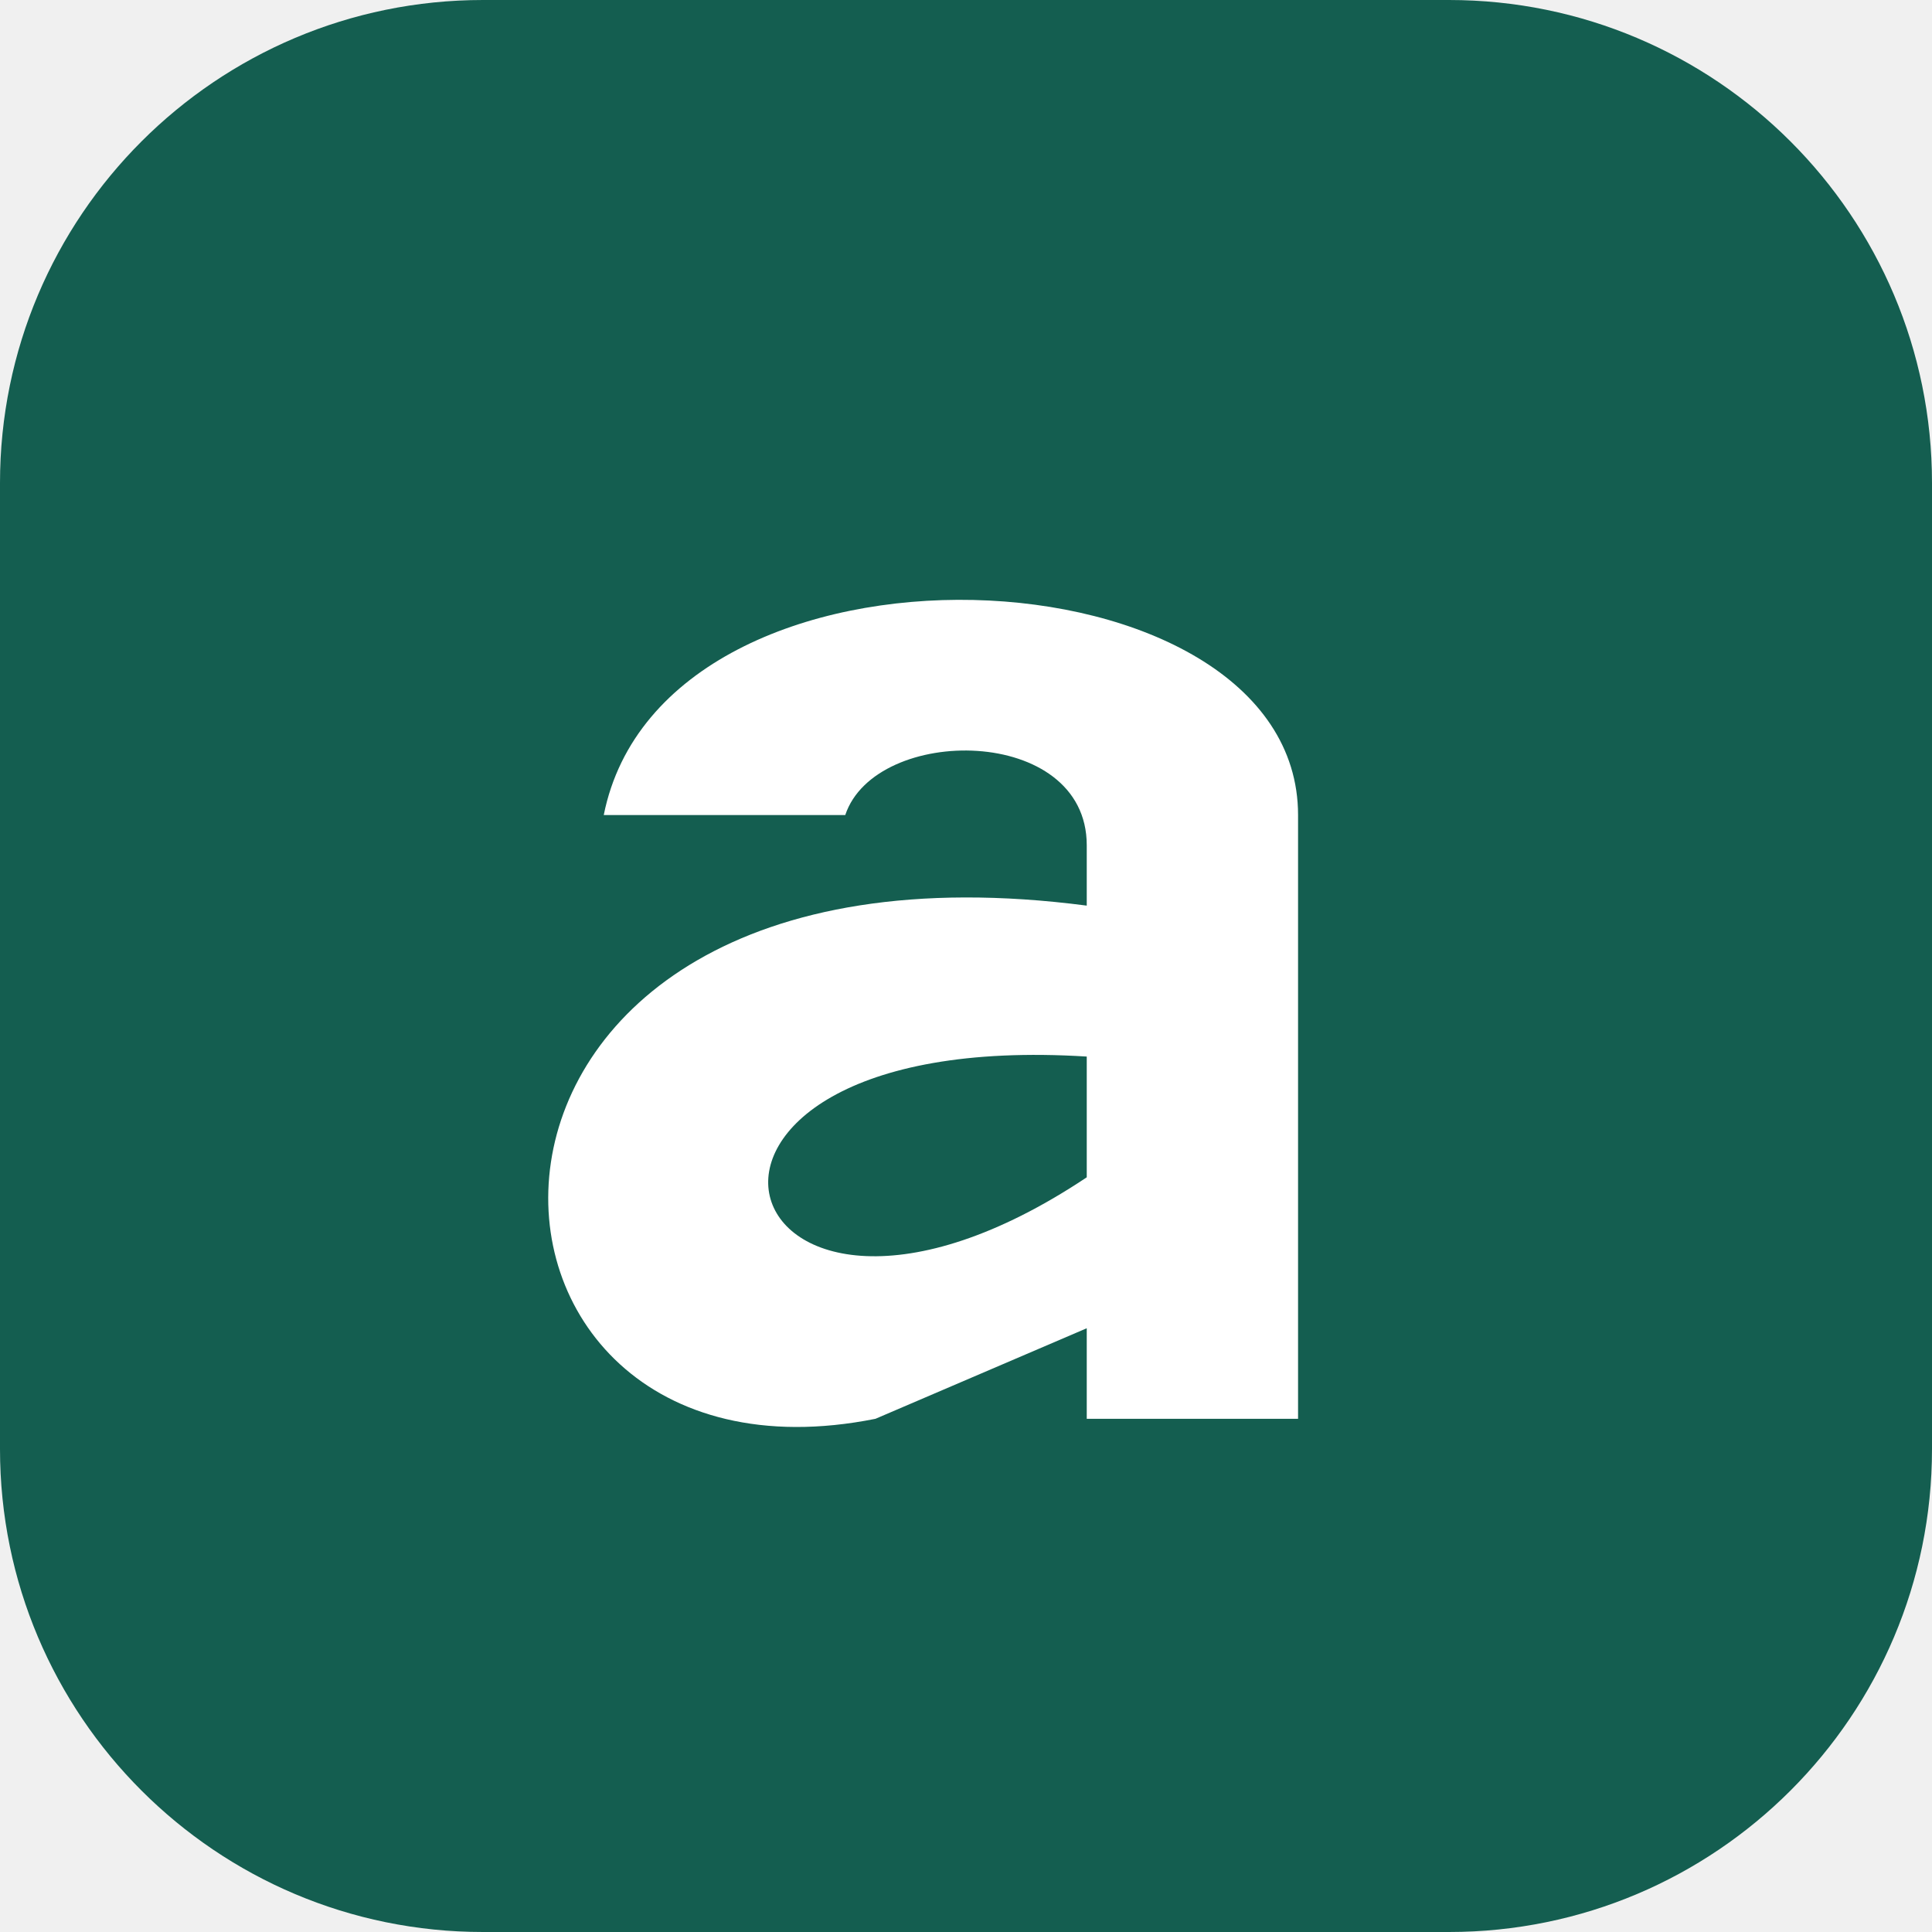
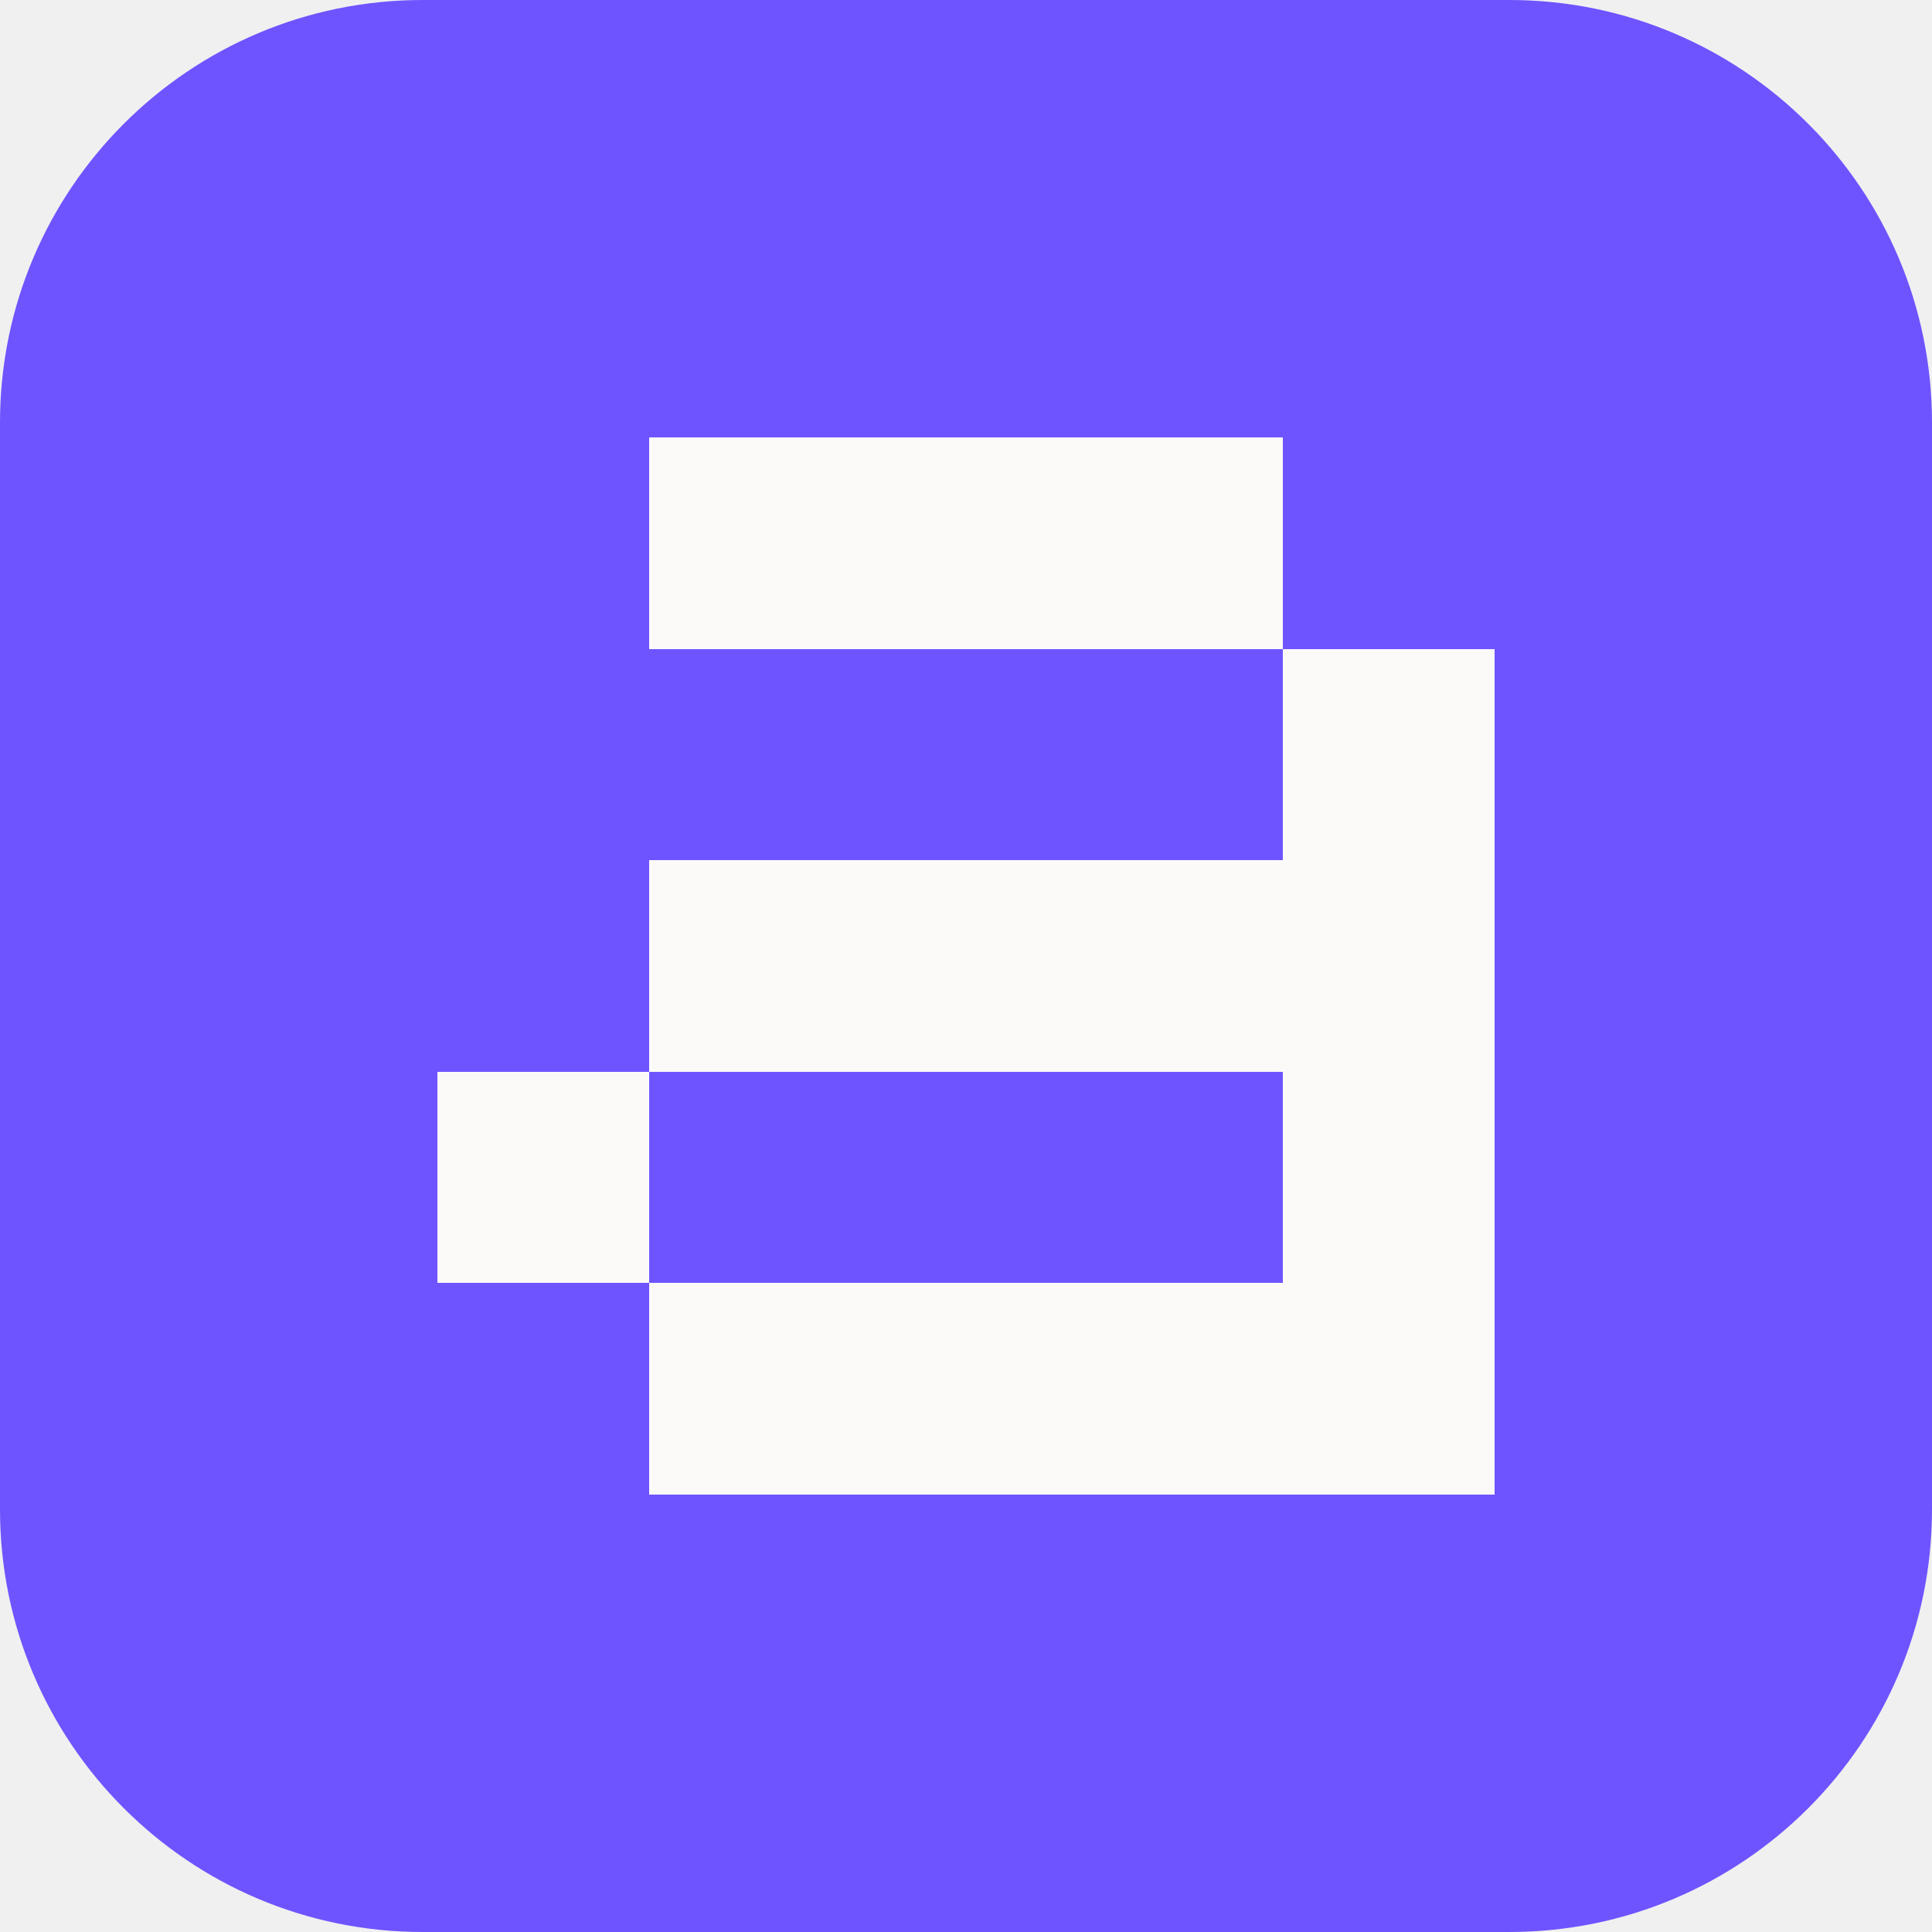
<svg xmlns="http://www.w3.org/2000/svg" viewBox="0 0 64 64">
-   <rect width="64" height="64" rx="16" fill="#145e50" />
-   <path d="M43 44V27c0-9-21-10-23 0h8c1-3 8-3 8 1v2c-23-3-22 20-7 17l7-3v3h7Zm-7-9v4c-12 8-16-5 0-4Z" fill="#fff" />
+   <rect width="64" height="64" rx="14" fill="#6e54ff" />
+   <g fill="#fbfaf9" shape-rendering="crispEdges">
+     <rect x="21.5" y="14.5" width="7" height="7" />
+     <rect x="28.5" y="14.5" width="7" height="7" />
+     <rect x="35.5" y="14.5" width="7" height="7" />
+     <rect x="42.5" y="21.5" width="7" height="7" />
+     <rect x="21.5" y="28.5" width="7" height="7" />
+     <rect x="28.5" y="28.5" width="7" height="7" />
+     <rect x="35.5" y="28.5" width="7" height="7" />
+     <rect x="42.5" y="28.5" width="7" height="7" />
+     <rect x="14.5" y="35.5" width="7" height="7" />
+     <rect x="42.5" y="35.5" width="7" height="7" />
+     <rect x="21.5" y="42.5" width="7" height="7" />
+     <rect x="28.5" y="42.5" width="7" height="7" />
+     <rect x="35.5" y="42.5" width="7" height="7" />
+     <rect x="42.5" y="42.5" width="7" height="7" />
+   </g>
</svg>
